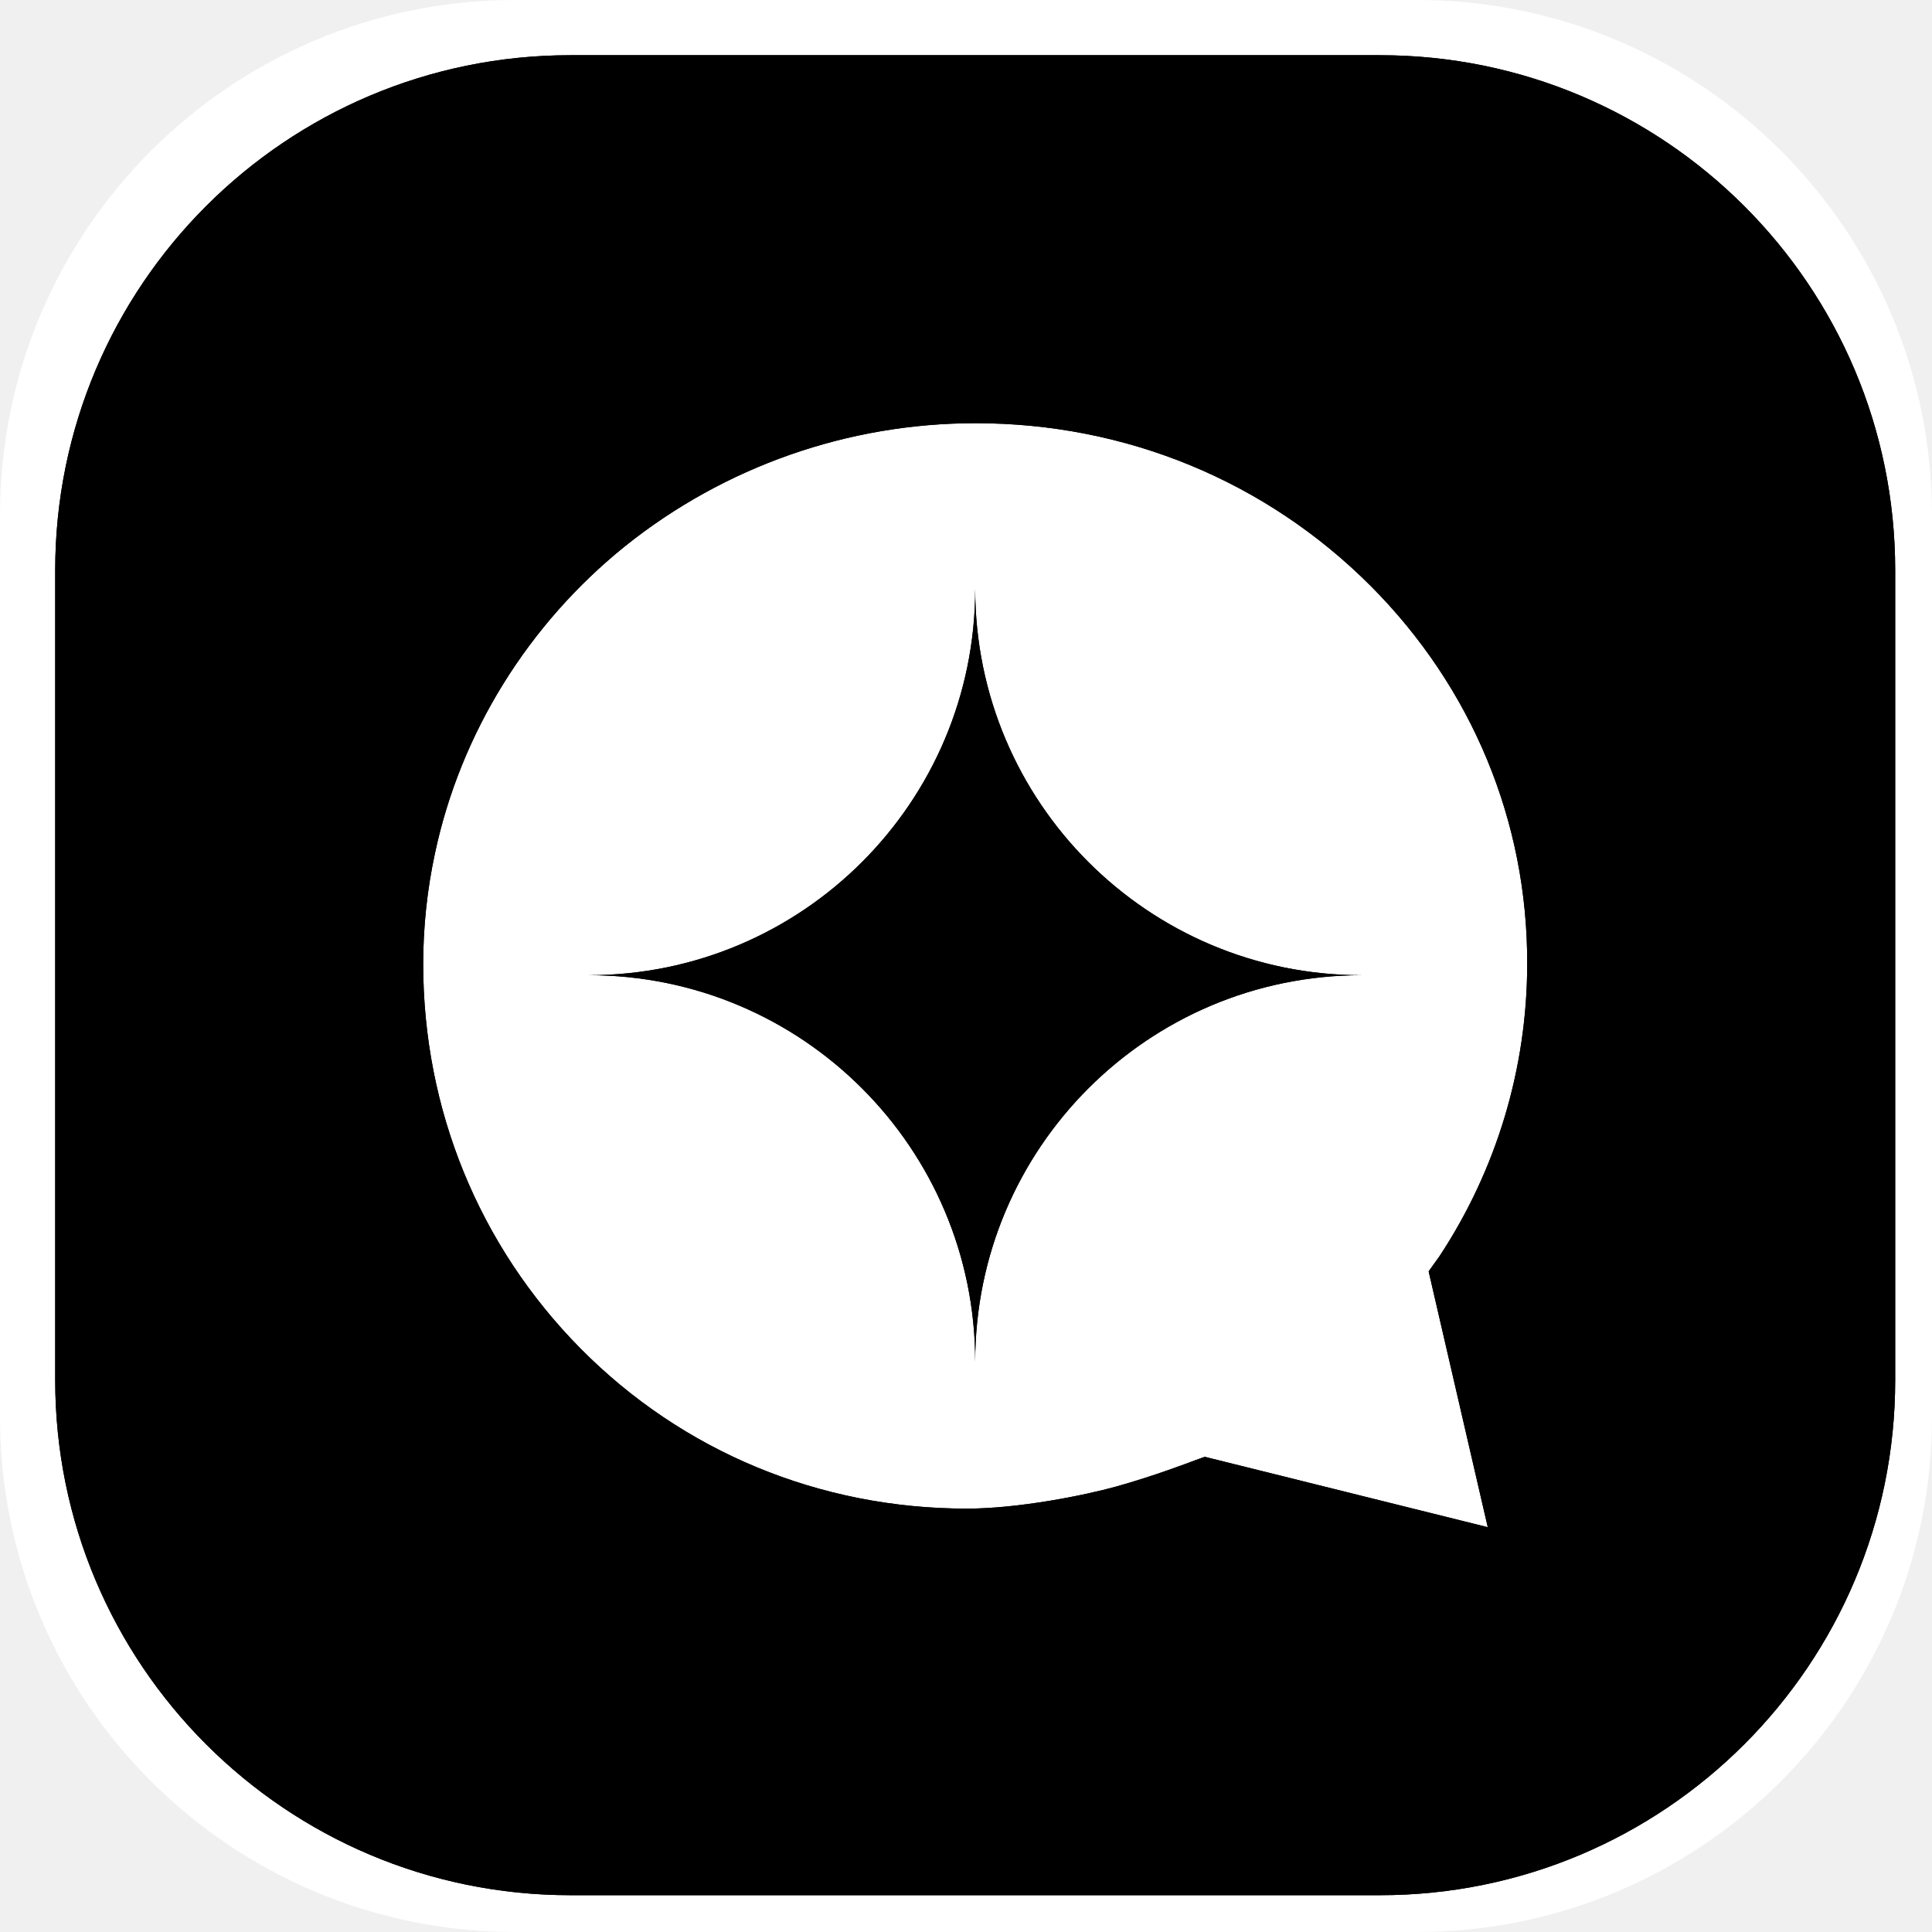
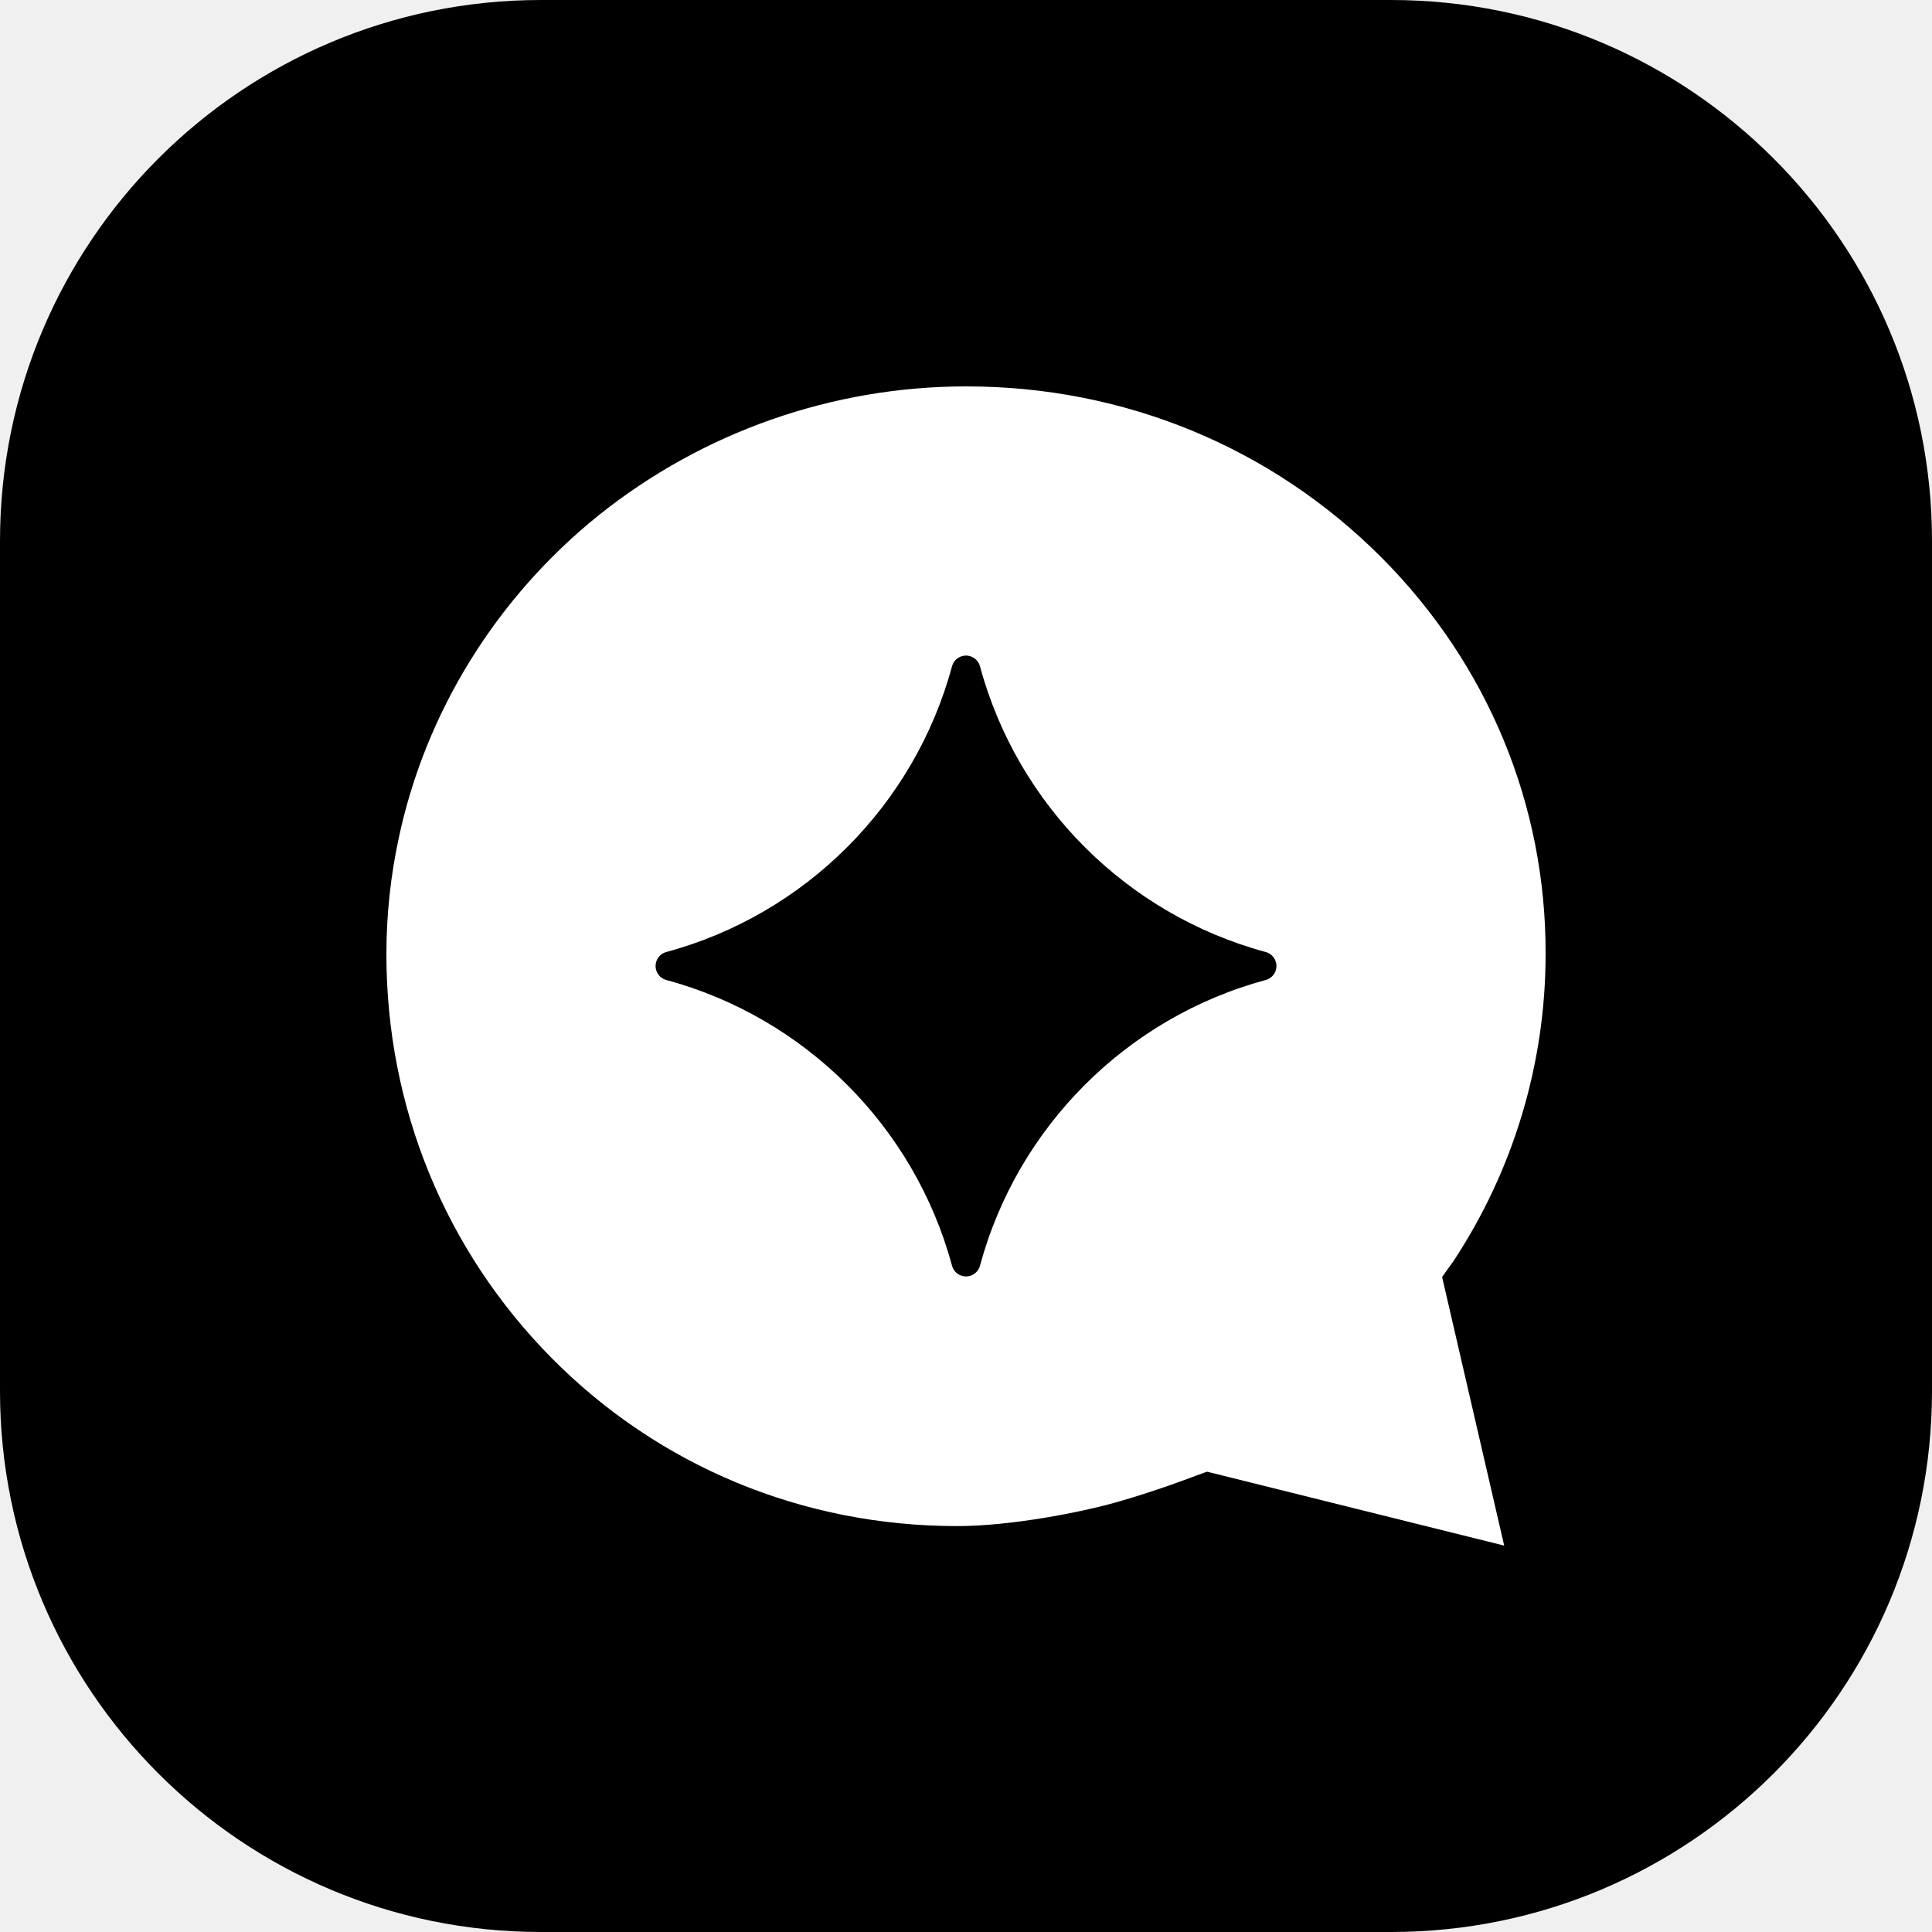
- <svg xmlns="http://www.w3.org/2000/svg" width="105" height="105" viewBox="0 0 105 105" fill="none">
-   <rect width="105" height="105" rx="28" fill="white" />
-   <mask id="path-2-inside-1_194_101" fill="white">
-     <path fill-rule="evenodd" clip-rule="evenodd" d="M3 31C3 15.536 15.536 3 31 3H75C90.464 3 103 15.536 103 31V75C103 90.464 90.464 103 75 103H31C15.536 103 3 90.464 3 75V31ZM23.64 46.373C25.025 39.858 28.697 33.927 33.982 29.675C39.386 25.351 46.103 22.997 53.024 23C61.183 23 68.803 26.143 74.501 31.851C80.007 37.375 83.024 44.667 83 52.38C83 58.035 81.34 63.565 78.225 68.285L77.643 69.096L80.857 83L65.482 79.175C65.482 79.175 65.174 79.278 64.946 79.365L64.939 79.368C64.682 79.466 62.74 80.209 60.681 80.785C58.953 81.267 55.358 81.99 52.542 81.99C44.553 81.99 37.093 78.896 31.538 73.277C26.032 67.701 23 60.288 23 52.396C23 50.371 23.214 48.352 23.64 46.373ZM74 53C62.402 53 53 43.598 53 32C53 43.598 43.598 53 32 53C43.598 53 53 62.402 53 74C53 62.402 62.402 53 74 53Z" />
-   </mask>
-   <path fill-rule="evenodd" clip-rule="evenodd" d="M3 31C3 15.536 15.536 3 31 3H75C90.464 3 103 15.536 103 31V75C103 90.464 90.464 103 75 103H31C15.536 103 3 90.464 3 75V31ZM23.64 46.373C25.025 39.858 28.697 33.927 33.982 29.675C39.386 25.351 46.103 22.997 53.024 23C61.183 23 68.803 26.143 74.501 31.851C80.007 37.375 83.024 44.667 83 52.38C83 58.035 81.34 63.565 78.225 68.285L77.643 69.096L80.857 83L65.482 79.175C65.482 79.175 65.174 79.278 64.946 79.365L64.939 79.368C64.682 79.466 62.74 80.209 60.681 80.785C58.953 81.267 55.358 81.99 52.542 81.99C44.553 81.99 37.093 78.896 31.538 73.277C26.032 67.701 23 60.288 23 52.396C23 50.371 23.214 48.352 23.64 46.373ZM74 53C62.402 53 53 43.598 53 32C53 43.598 43.598 53 32 53C43.598 53 53 62.402 53 74C53 62.402 62.402 53 74 53Z" fill="black" />
-   <path d="M33.982 29.675L33.045 28.504L33.042 28.506L33.982 29.675ZM23.64 46.373L25.107 46.689L25.107 46.685L23.64 46.373ZM53.024 23L53.023 24.5H53.024V23ZM74.501 31.851L75.563 30.792L75.562 30.792L74.501 31.851ZM83 52.38L81.5 52.375L81.5 52.38L83 52.38ZM78.225 68.285L79.443 69.161C79.455 69.145 79.466 69.128 79.477 69.111L78.225 68.285ZM77.643 69.096L76.425 68.22C76.173 68.57 76.084 69.013 76.181 69.433L77.643 69.096ZM80.857 83L80.495 84.456C81.001 84.582 81.537 84.435 81.909 84.07C82.281 83.704 82.436 83.171 82.319 82.662L80.857 83ZM65.482 79.175L65.844 77.719C65.567 77.65 65.276 77.662 65.006 77.753L65.482 79.175ZM64.946 79.365L65.482 80.766L65.482 80.766L64.946 79.365ZM64.939 79.368L64.404 77.966L64.404 77.967L64.939 79.368ZM60.681 80.785L61.084 82.23L61.085 82.229L60.681 80.785ZM31.538 73.277L30.471 74.331L30.471 74.331L31.538 73.277ZM23 52.396L24.5 52.396L24.5 52.396L23 52.396ZM54.5 32C54.5 31.172 53.828 30.5 53 30.5C52.172 30.5 51.5 31.172 51.5 32H54.5ZM74 54.5C74.828 54.5 75.5 53.828 75.5 53C75.5 52.172 74.828 51.5 74 51.5V54.5ZM32 51.5C31.172 51.5 30.5 52.172 30.5 53C30.5 53.828 31.172 54.5 32 54.5V51.5ZM51.5 74C51.5 74.828 52.172 75.5 53 75.5C53.828 75.5 54.5 74.828 54.5 74H51.5ZM31 1.5C14.708 1.5 1.5 14.708 1.5 31H4.5C4.5 16.364 16.364 4.5 31 4.5V1.5ZM75 1.5H31V4.5H75V1.5ZM104.5 31C104.5 14.708 91.292 1.5 75 1.5V4.5C89.635 4.5 101.5 16.364 101.5 31H104.5ZM104.5 75V31H101.5V75H104.5ZM75 104.5C91.292 104.5 104.5 91.292 104.5 75H101.5C101.5 89.635 89.635 101.5 75 101.5V104.5ZM31 104.5H75V101.5H31V104.5ZM1.5 75C1.5 91.292 14.708 104.5 31 104.5V101.5C16.364 101.5 4.5 89.635 4.5 75H1.5ZM1.5 31V75H4.5V31H1.5ZM33.042 28.506C27.493 32.971 23.631 39.202 22.173 46.061L25.107 46.685C26.419 40.514 29.901 34.884 34.922 30.844L33.042 28.506ZM53.025 21.5C45.763 21.496 38.716 23.967 33.045 28.504L34.919 30.846C40.057 26.735 46.443 24.497 53.023 24.5L53.025 21.5ZM75.562 30.792C69.58 24.798 61.577 21.5 53.024 21.5V24.5C60.789 24.5 68.026 27.488 73.439 32.911L75.562 30.792ZM84.5 52.385C84.525 44.268 81.347 36.595 75.563 30.792L73.438 32.91C78.666 38.154 81.523 45.066 81.5 52.375L84.5 52.385ZM79.477 69.111C82.753 64.146 84.5 58.328 84.5 52.38L81.5 52.38C81.5 57.741 79.926 62.984 76.973 67.459L79.477 69.111ZM78.861 69.971L79.443 69.161L77.007 67.41L76.425 68.22L78.861 69.971ZM82.319 82.662L79.104 68.758L76.181 69.433L79.395 83.338L82.319 82.662ZM65.12 80.631L80.495 84.456L81.219 81.544L65.844 77.719L65.12 80.631ZM65.482 80.766C65.574 80.731 65.691 80.689 65.792 80.654C65.841 80.637 65.883 80.623 65.913 80.613C65.928 80.608 65.94 80.604 65.948 80.601C65.951 80.6 65.954 80.599 65.956 80.598C65.957 80.598 65.958 80.598 65.958 80.597C65.958 80.597 65.958 80.597 65.958 80.597C65.958 80.597 65.958 80.597 65.958 80.597C65.958 80.597 65.958 80.597 65.958 80.597C65.958 80.597 65.958 80.597 65.958 80.597C65.958 80.597 65.958 80.597 65.482 79.175C65.006 77.753 65.006 77.753 65.006 77.753C65.006 77.753 65.006 77.753 65.006 77.753C65.006 77.753 65.006 77.753 65.006 77.753C65.005 77.753 65.005 77.753 65.005 77.753C65.005 77.753 65.005 77.753 65.004 77.753C65.003 77.753 65.002 77.754 65.001 77.754C64.998 77.755 64.994 77.757 64.989 77.758C64.979 77.762 64.965 77.766 64.948 77.772C64.912 77.784 64.864 77.801 64.807 77.821C64.697 77.859 64.546 77.912 64.411 77.964L65.482 80.766ZM65.475 80.769L65.482 80.766L64.411 77.964L64.404 77.966L65.475 80.769ZM61.085 82.229C63.214 81.634 65.21 80.87 65.475 80.769L64.404 77.967C64.154 78.062 62.266 78.784 60.277 79.34L61.085 82.229ZM52.542 83.49C55.544 83.49 59.282 82.732 61.084 82.23L60.278 79.34C58.624 79.802 55.173 80.49 52.542 80.49V83.49ZM30.471 74.331C36.312 80.24 44.157 83.49 52.542 83.49V80.49C44.949 80.49 37.875 77.553 32.605 72.222L30.471 74.331ZM21.5 52.396C21.5 60.68 24.686 68.472 30.471 74.331L32.605 72.223C27.379 66.93 24.5 59.897 24.5 52.396H21.5ZM22.174 46.058C21.725 48.141 21.5 50.266 21.5 52.396L24.5 52.396C24.5 50.477 24.703 48.564 25.107 46.689L22.174 46.058ZM51.5 32C51.5 44.426 61.574 54.5 74 54.5V51.5C63.23 51.5 54.5 42.77 54.5 32H51.5ZM32 54.5C44.426 54.5 54.5 44.426 54.5 32H51.5C51.5 42.77 42.77 51.5 32 51.5V54.5ZM54.5 74C54.5 61.574 44.426 51.5 32 51.5V54.5C42.77 54.5 51.5 63.23 51.5 74H54.5ZM74 51.5C61.574 51.5 51.5 61.574 51.5 74H54.5C54.5 63.23 63.23 54.5 74 54.5V51.5Z" fill="black" mask="url(#path-2-inside-1_194_101)" />
+ <svg xmlns="http://www.w3.org/2000/svg" width="100" height="100" viewBox="0 0 100 100" fill="none">
+   <rect width="100" height="100" rx="28" fill="black" />
+   <path d="M20.64 43.373C22.025 36.858 25.697 30.927 30.982 26.675C36.386 22.351 43.103 19.997 50.024 20C58.183 20 65.803 23.143 71.501 28.851C77.007 34.375 80.024 41.667 80 49.38C80 55.035 78.34 60.565 75.225 65.285L74.643 66.096L77.857 80L62.482 76.175C62.482 76.175 62.174 76.278 61.946 76.365C61.719 76.452 59.759 77.204 57.681 77.785C55.953 78.267 52.358 78.99 49.542 78.99C41.553 78.99 34.093 75.896 28.538 70.277C23.032 64.701 20 57.288 20 49.396C20 47.371 20.214 45.352 20.64 43.373Z" fill="white" />
+   <path d="M34.683 50C42.128 47.99 47.99 42.128 50 34.683C52.01 42.128 57.872 47.99 65.317 50C57.872 52.01 52.01 57.872 50 65.317C47.99 57.872 42.128 52.01 34.683 50Z" fill="black" stroke="black" stroke-width="1.5" stroke-linecap="round" stroke-linejoin="round" />
</svg>
